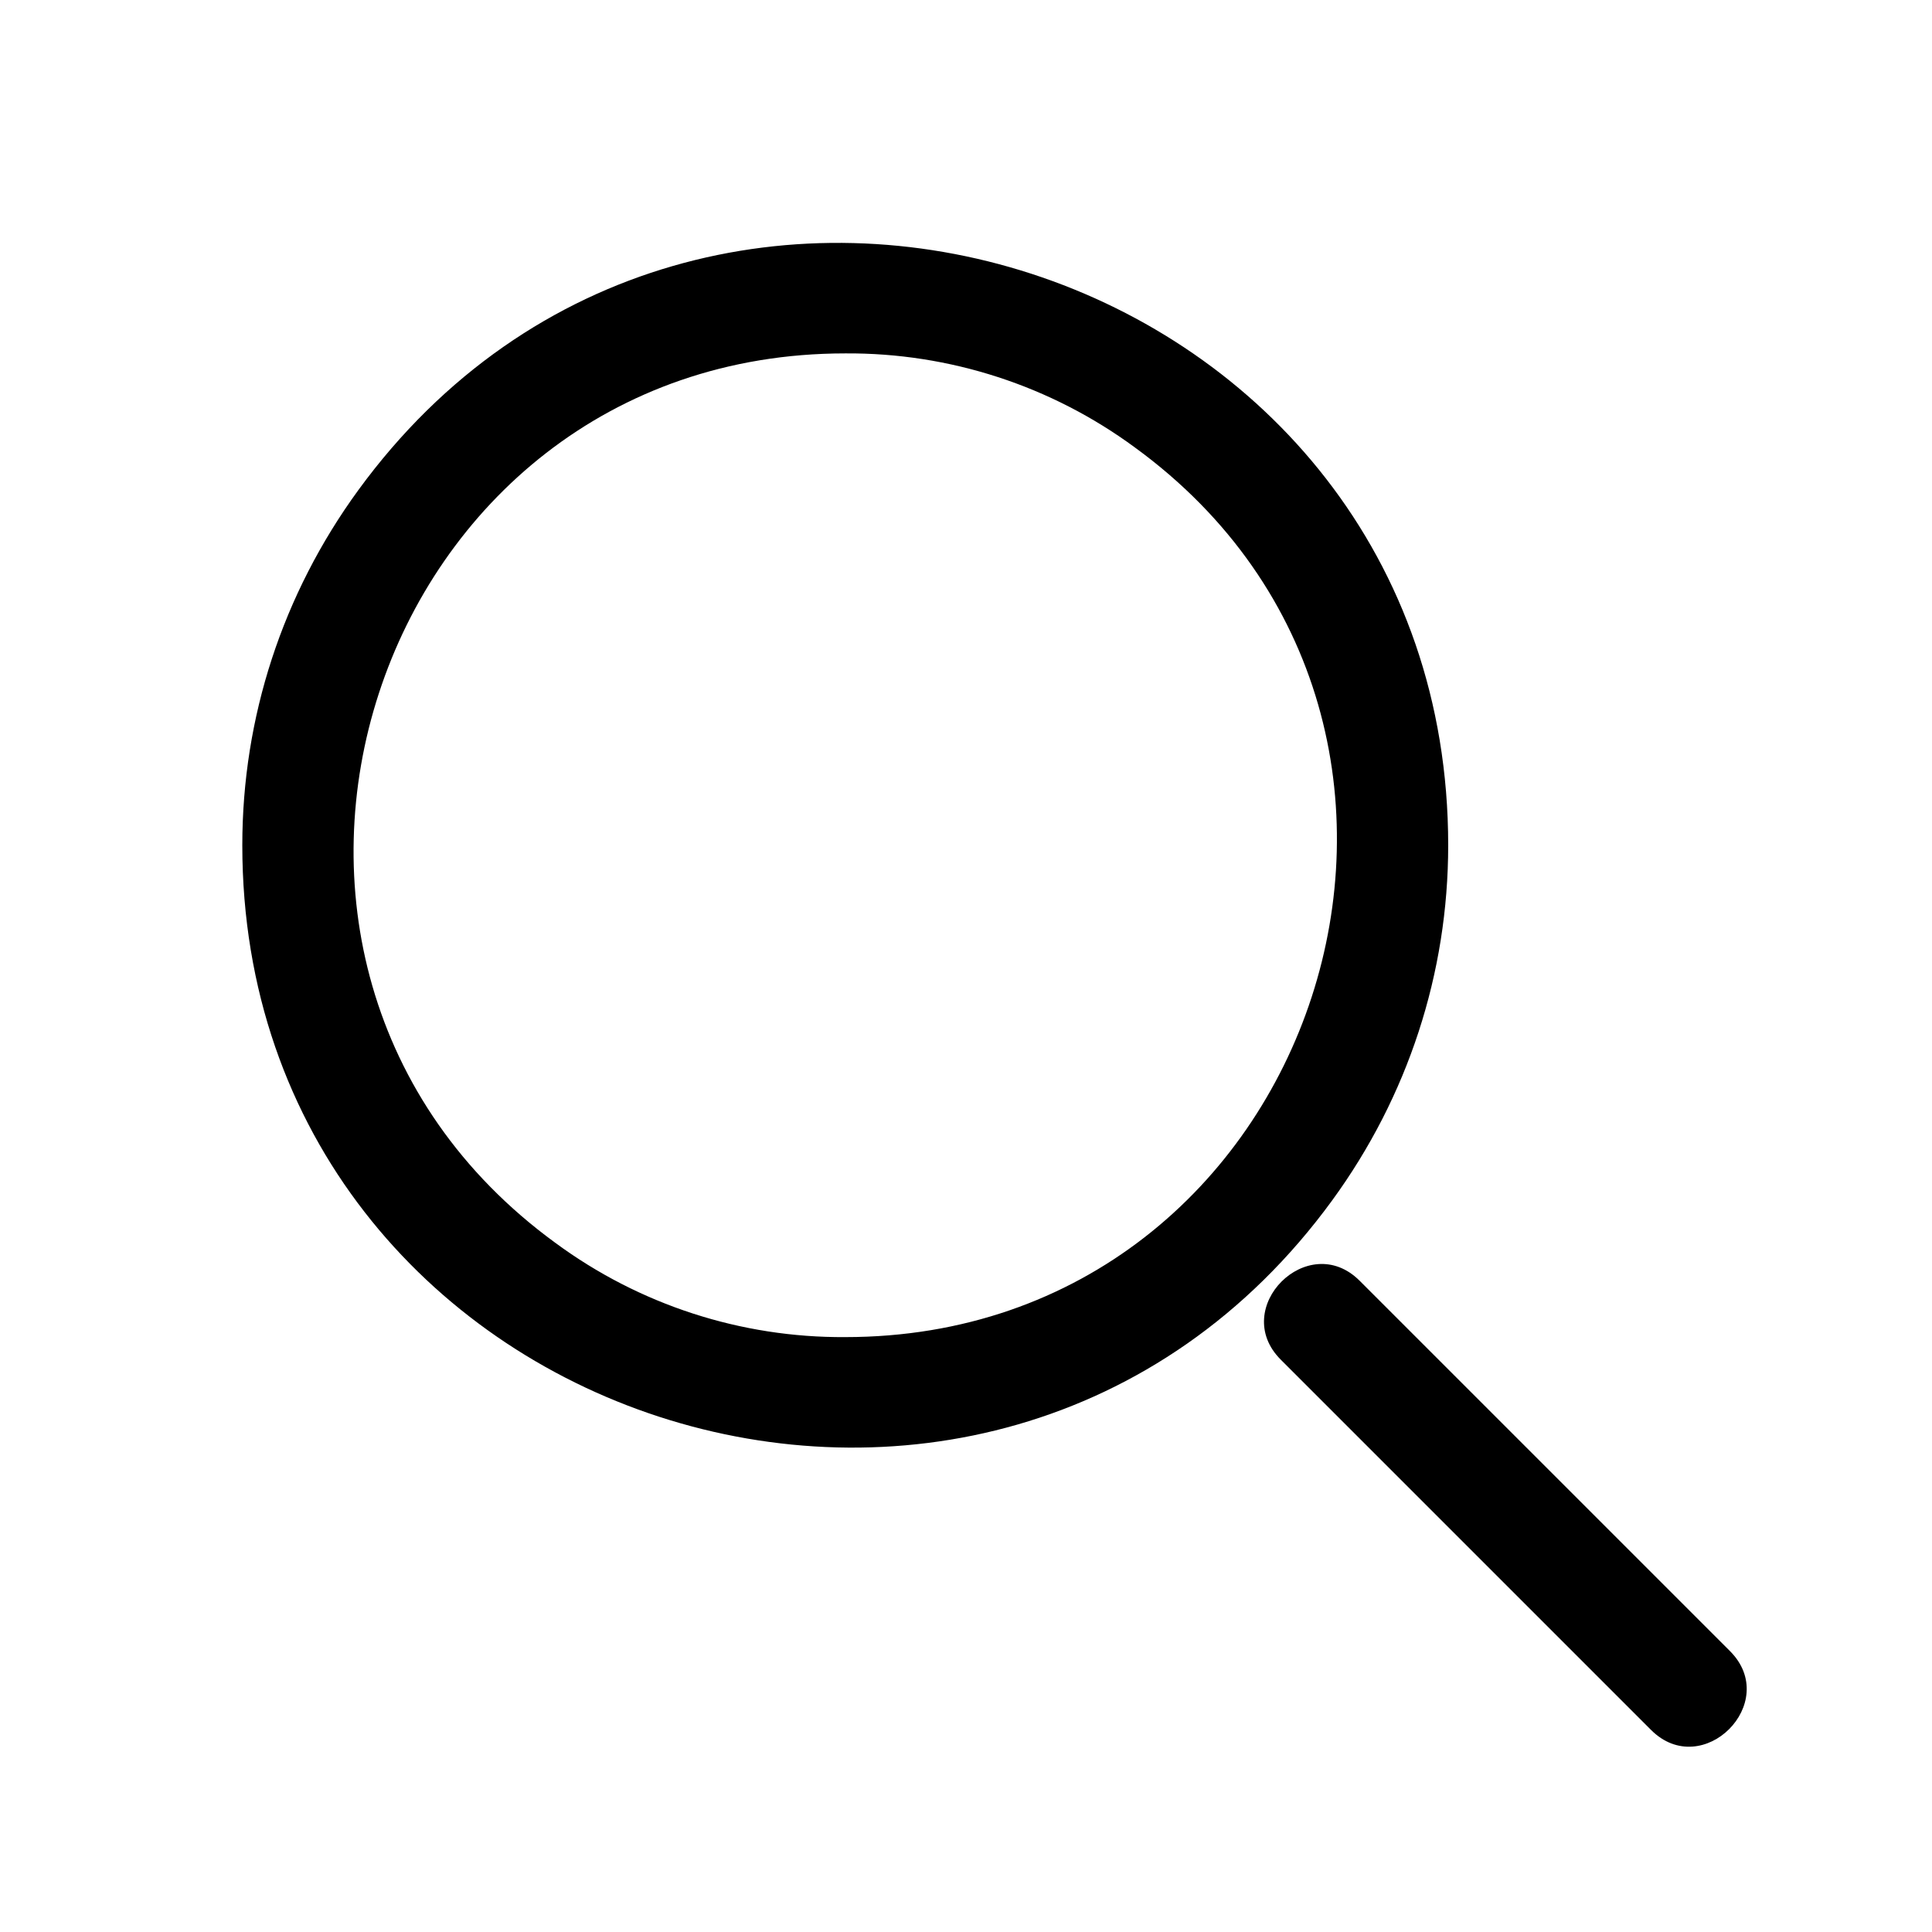
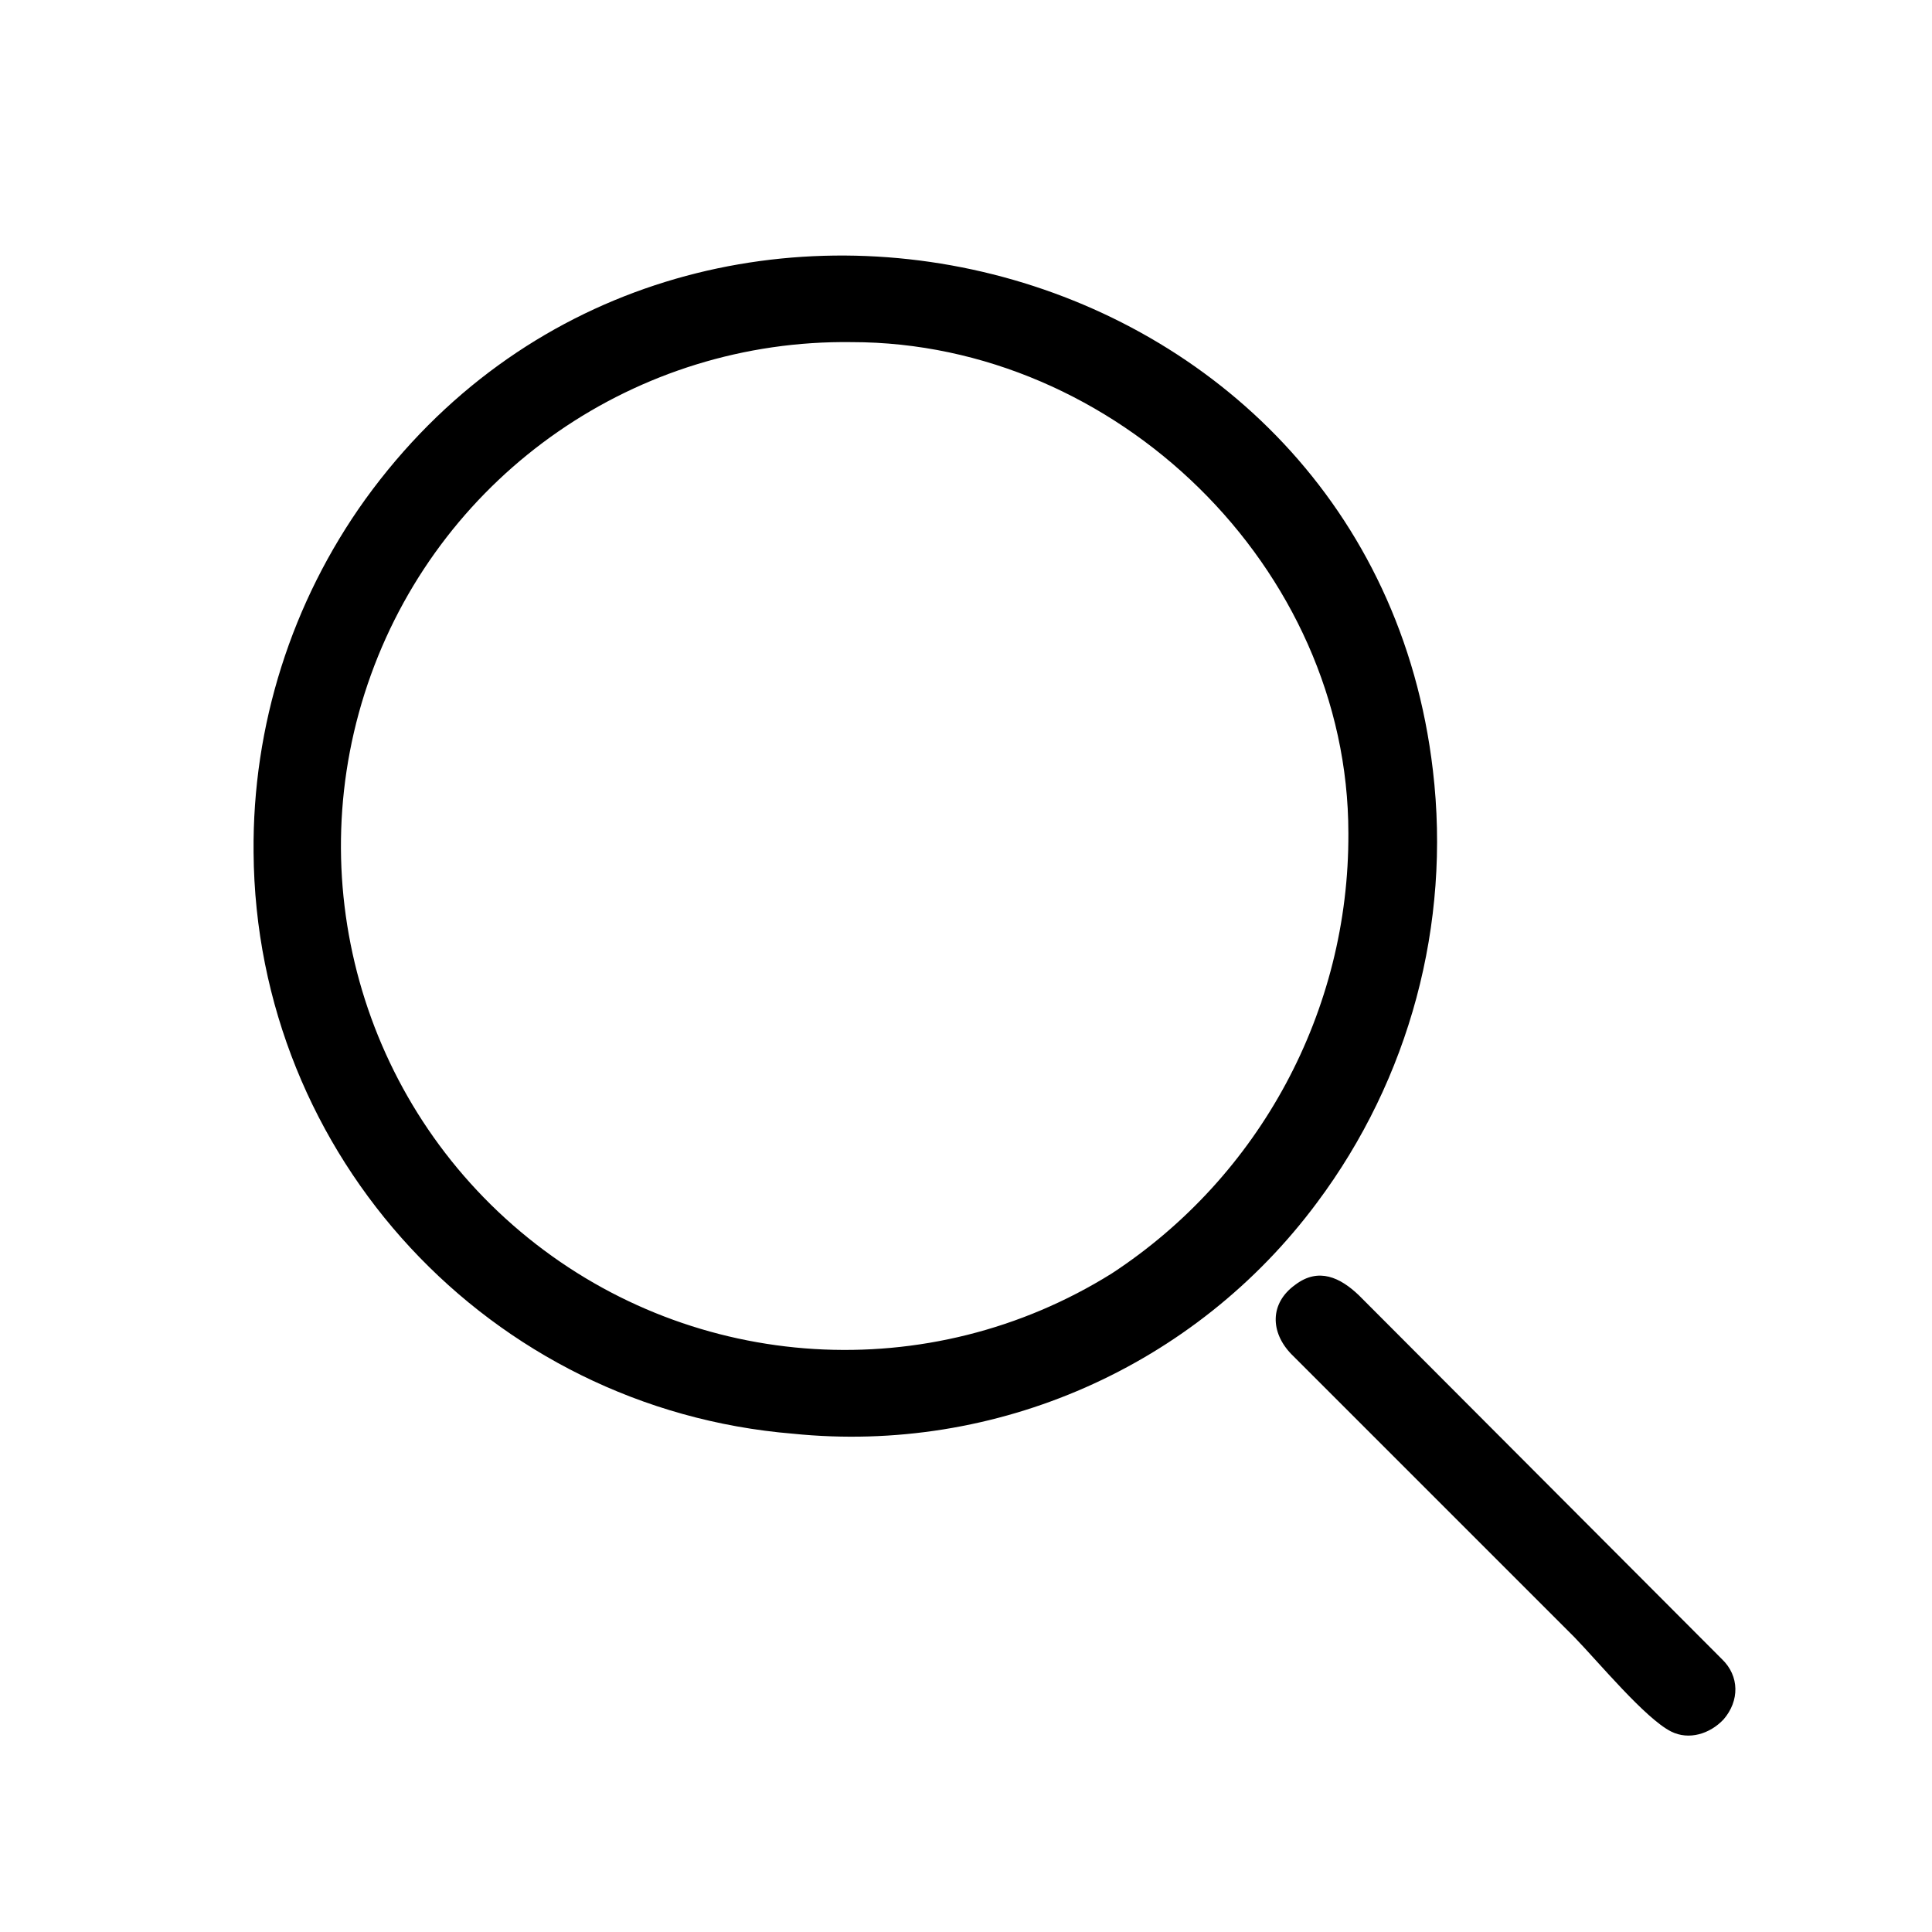
<svg xmlns="http://www.w3.org/2000/svg" fill="currentColor" viewBox="0 0 24 24">
-   <path fill-rule="evenodd" d="M3.01 10.5c0-1.59.5-3.12 1.44-4.41C8.7.26 17.99 3.28 17.99 10.5c0 1.59-.5 3.12-1.44 4.41-4.25 5.83-13.54 2.81-13.54-4.41m7.49-6.11c-5.89 0-8.36 7.58-3.6 11.05a6 6 0 0 0 3.6 1.17c5.89 0 8.36-7.58 3.6-11.05a6 6 0 0 0-3.6-1.17m5.41 12.5c-.64-.64.34-1.62.98-.98l4.6 4.6c.64.64-.34 1.62-.98.98Z" />
+   <path fill-rule="evenodd" d="m16.04 16.82 3.52 3.52c.3.31.88 1.01 1.2 1.17.22.11.48.03.65-.15.2-.23.2-.54-.02-.75l-4.51-4.52c-.23-.22-.5-.35-.79-.13-.32.23-.31.59-.05.86M3.15 10.59a7.3 7.3 0 0 0 6.7 7.22 7.2 7.2 0 0 0 6.51-2.87 7.5 7.5 0 0 0 1.44-5.37C17.03 2.98 8.41.85 4.54 6.2a7.4 7.4 0 0 0-1.39 4.39m7.43-6.34c3.28 0 6.17 2.8 6.17 6.1a6.5 6.5 0 0 1-2.94 5.47 6.26 6.26 0 1 1-3.23-11.57" />
</svg>
